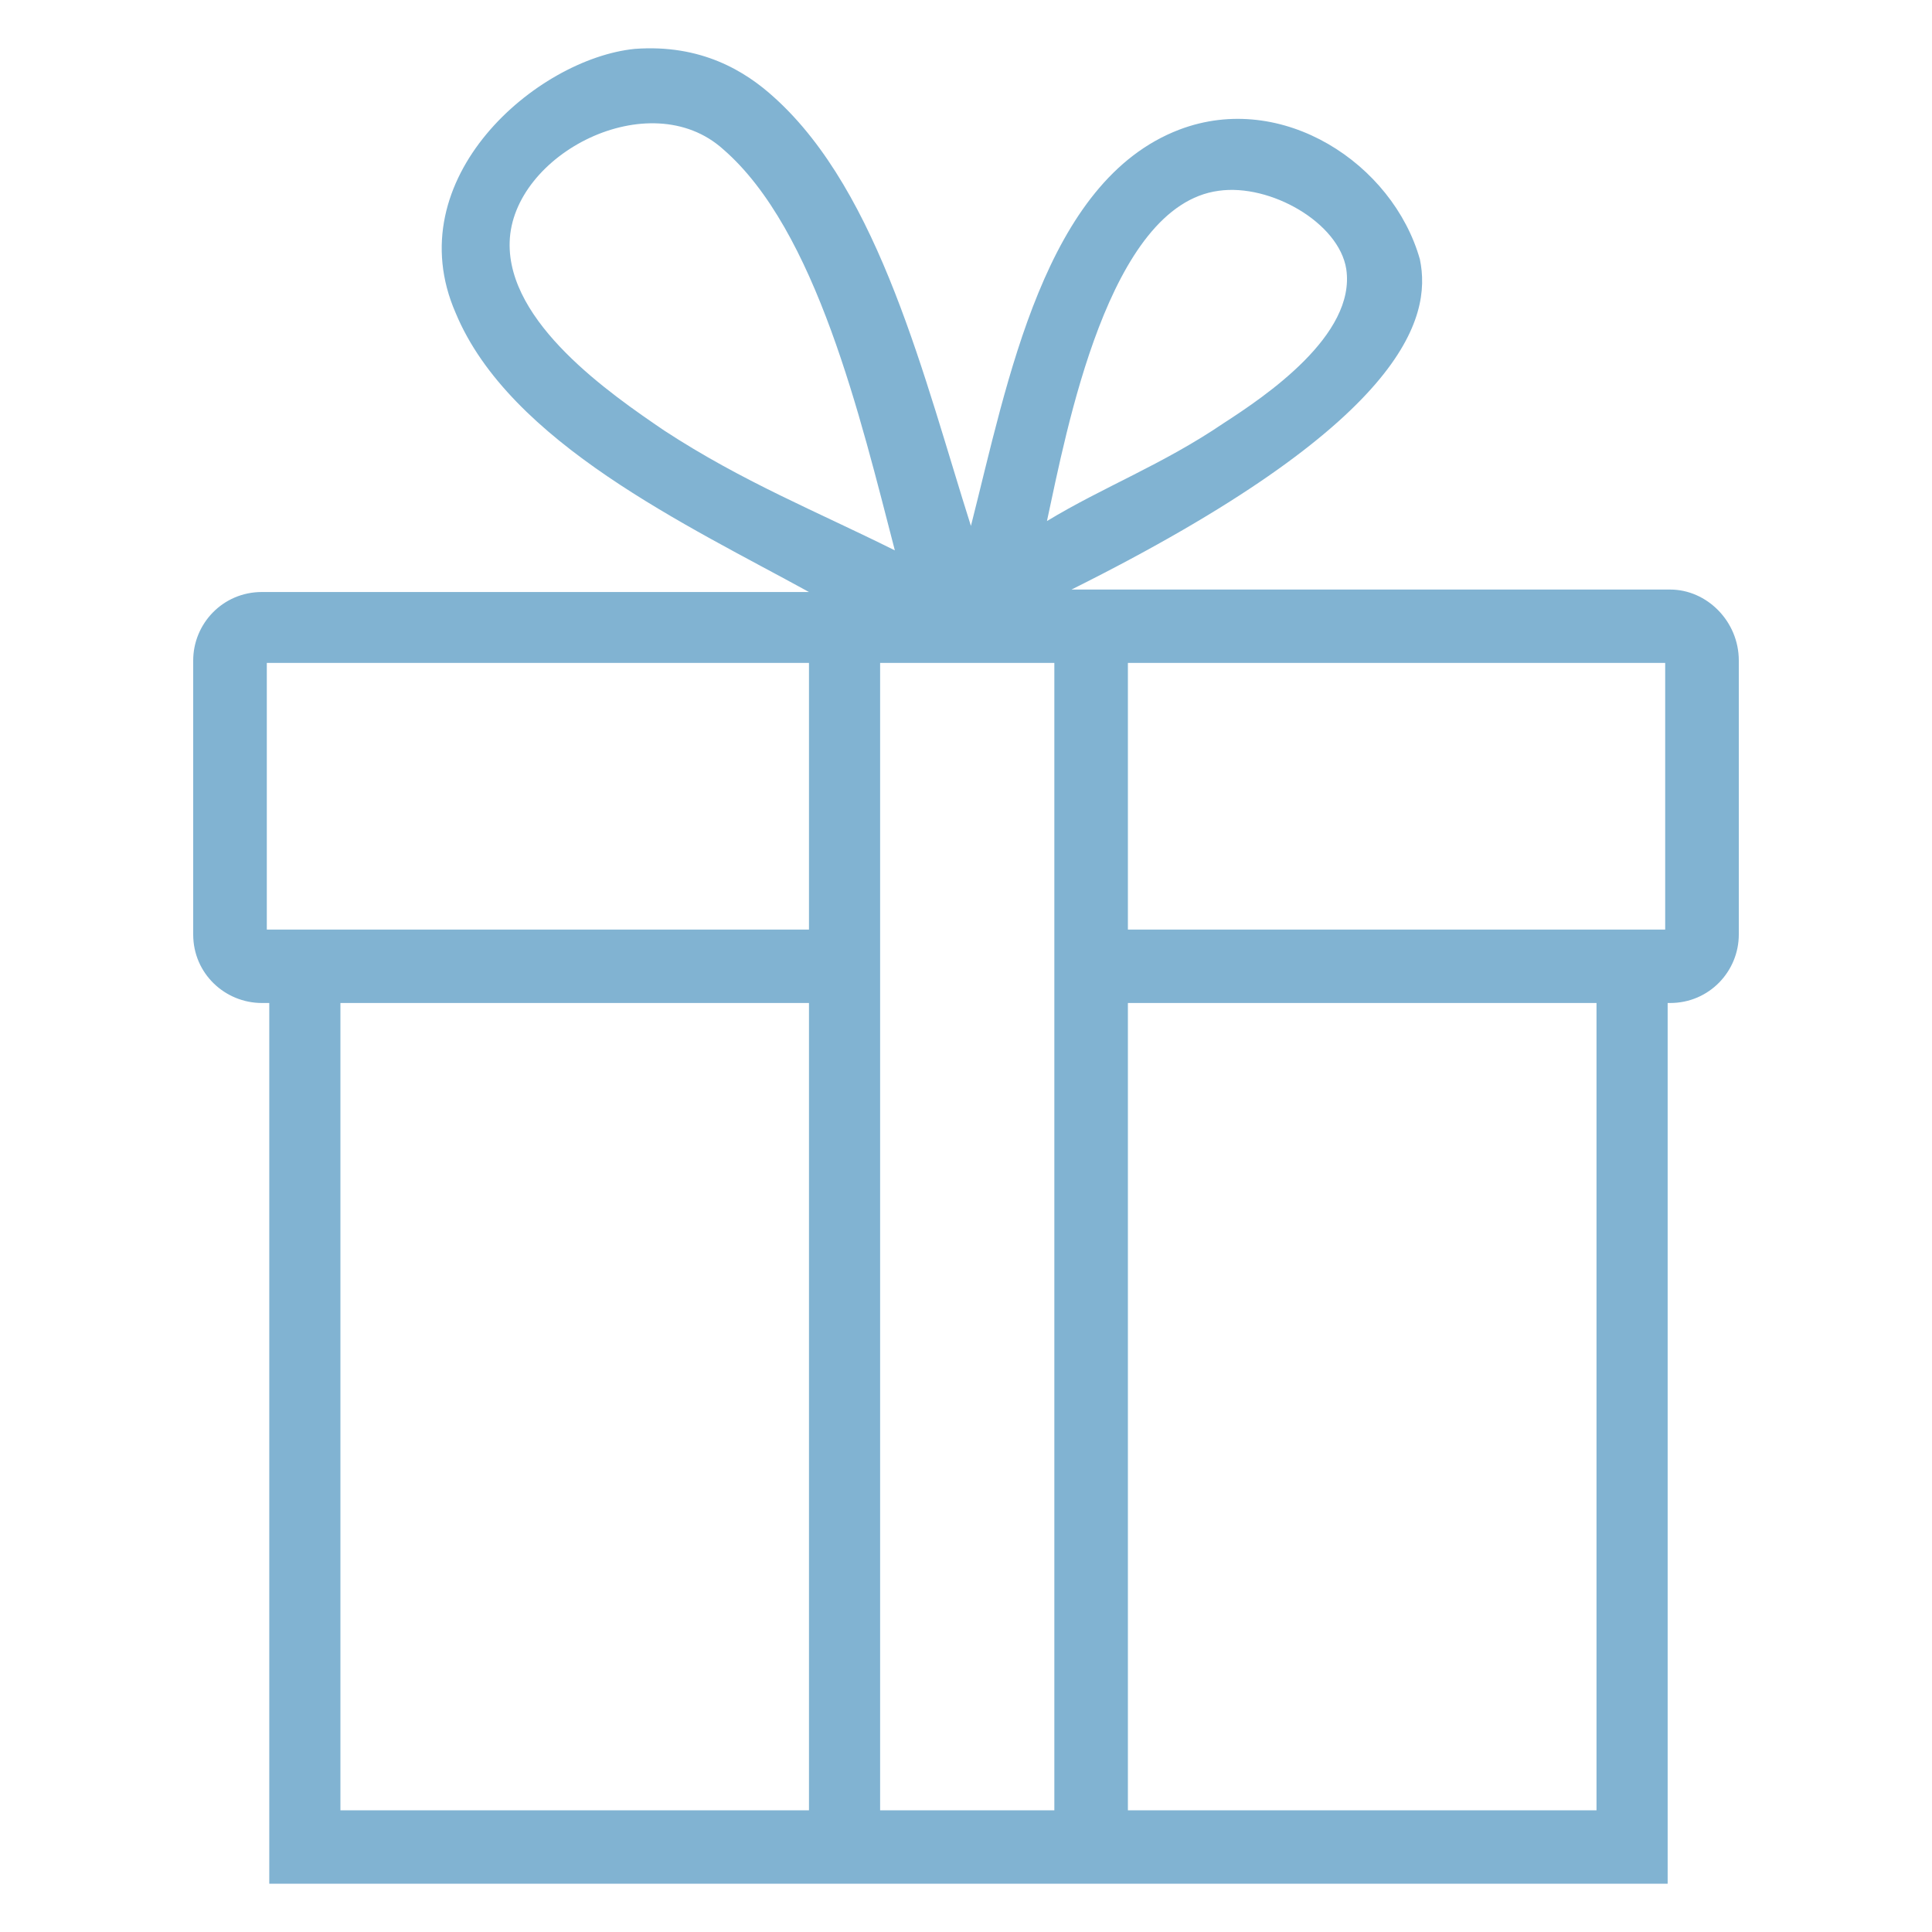
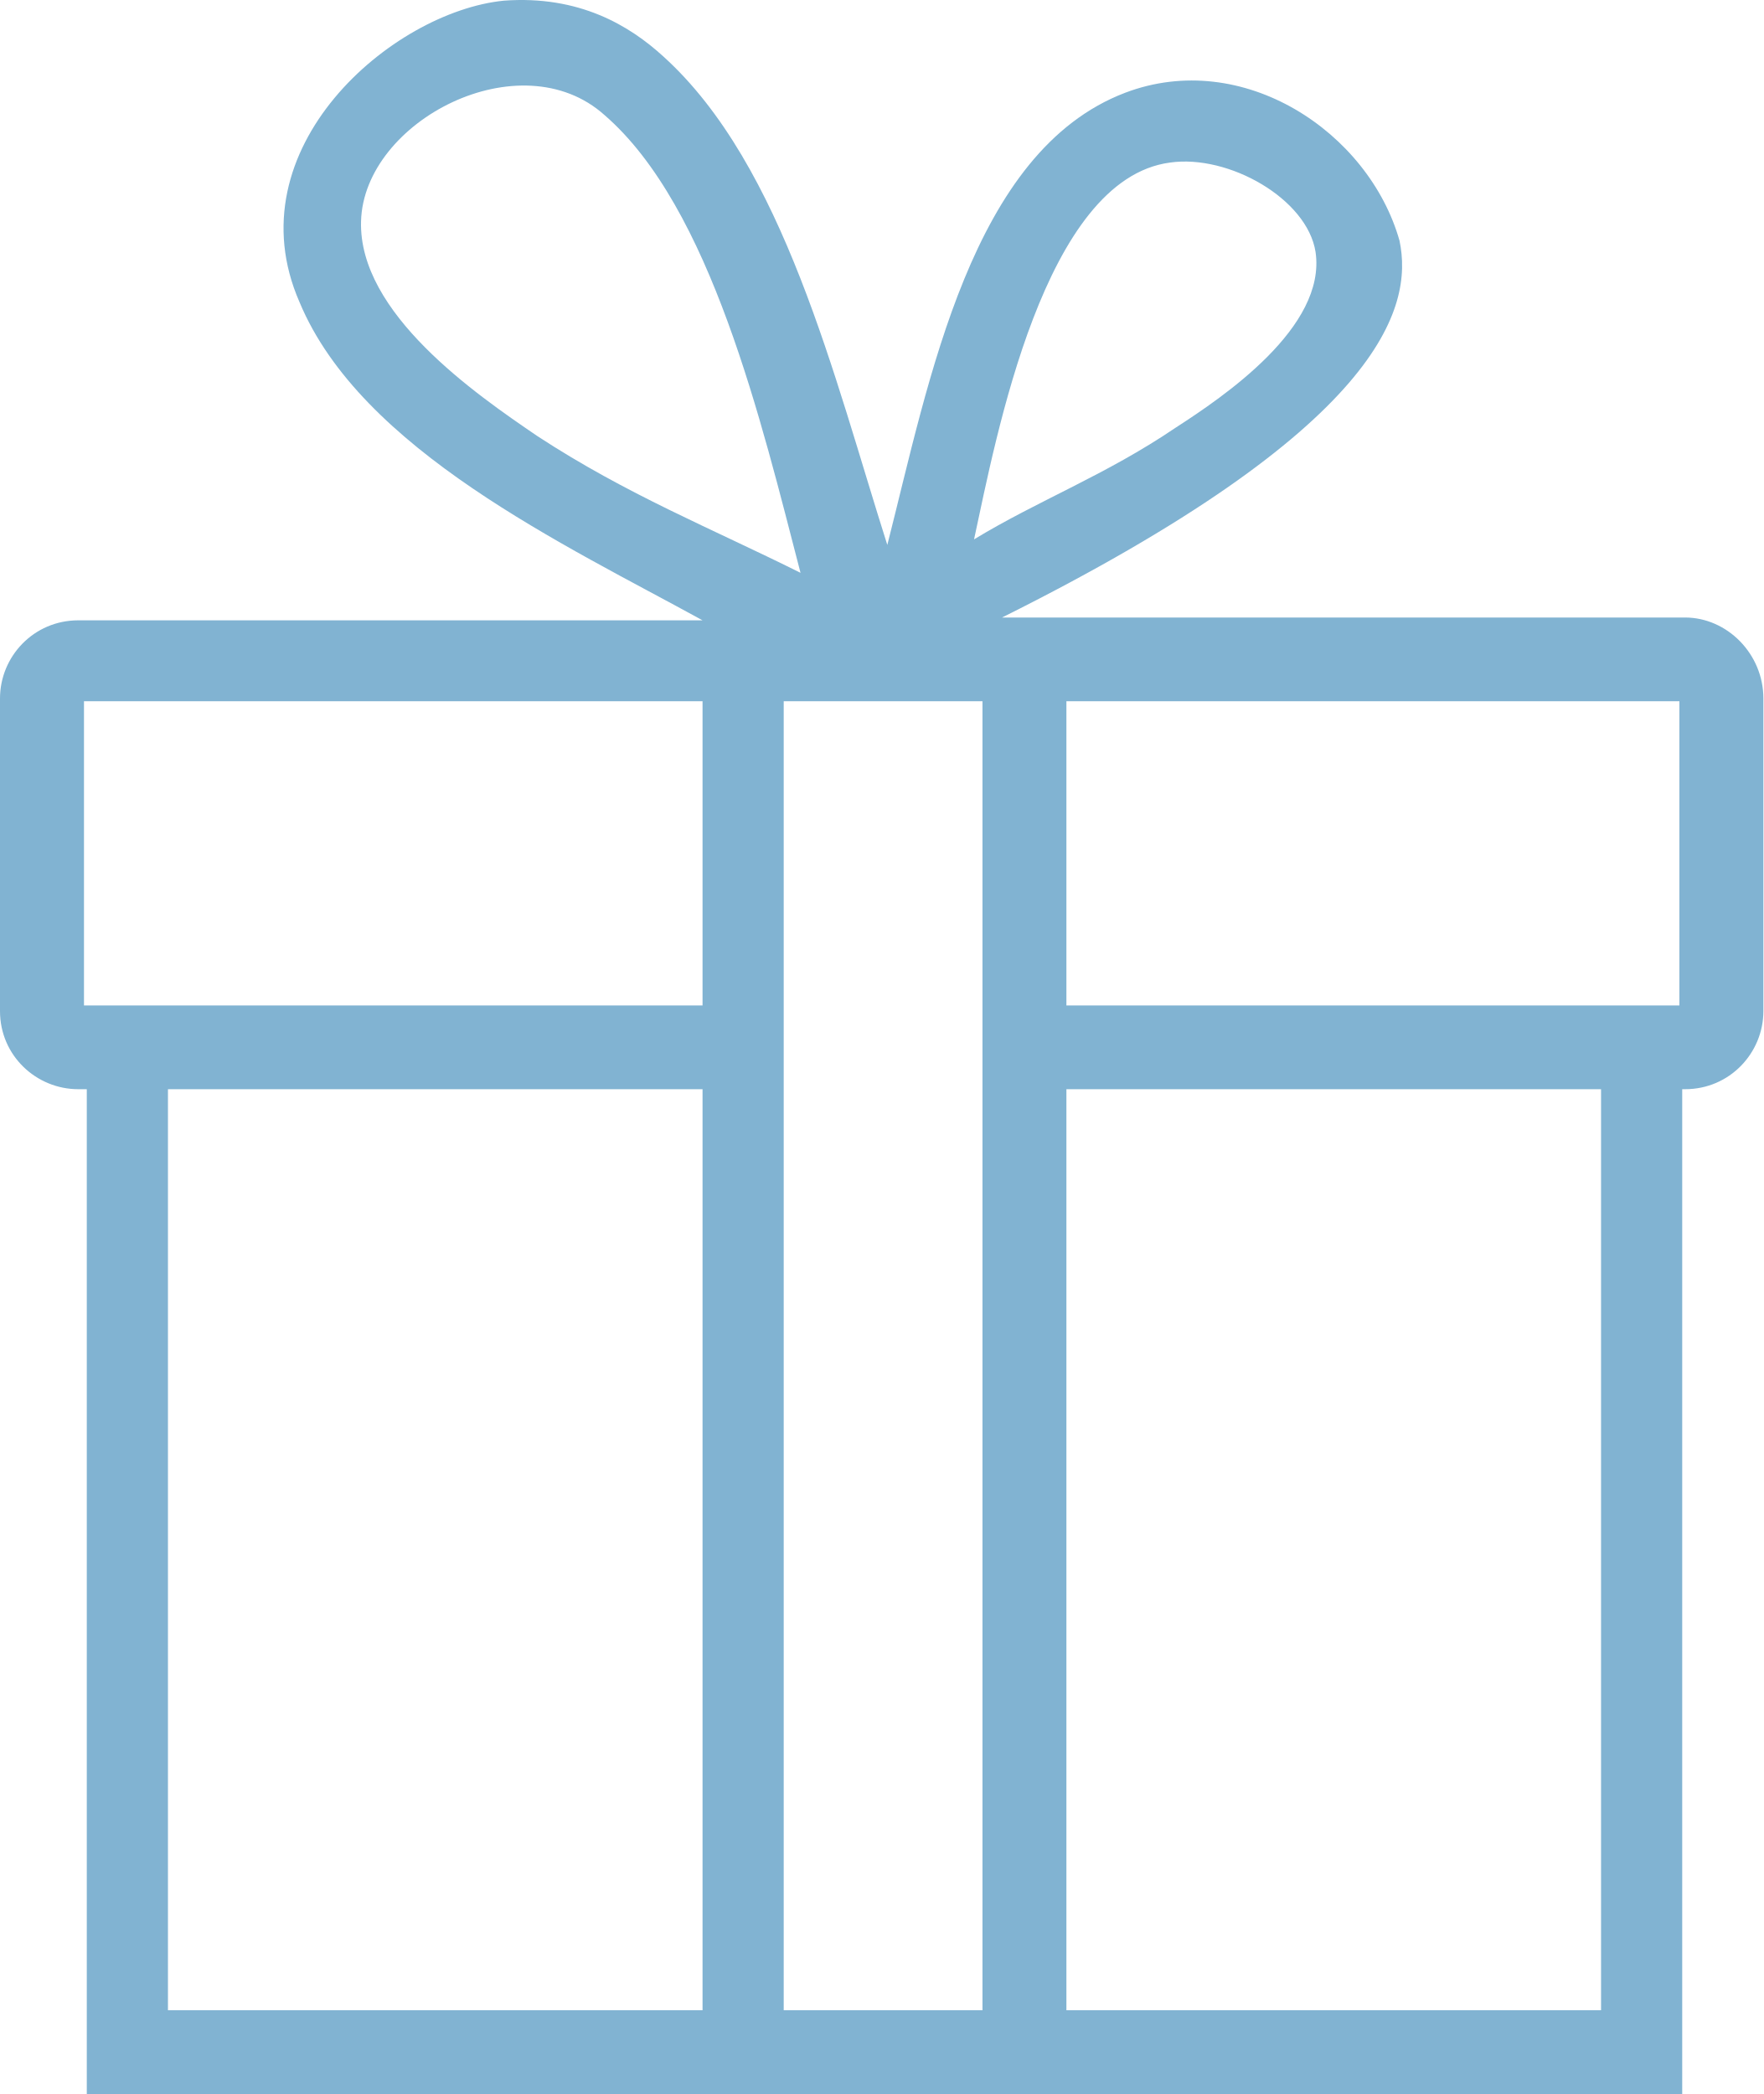
- <svg xmlns="http://www.w3.org/2000/svg" width="40" height="40" viewBox="0 0 40 40" preserveAspectRatio="none" fill="none">
-   <path d="M34.578 12.206H34.527H22.184C29.092 8.762 29.651 6.584 29.397 5.368C28.838 3.393 26.552 1.873 24.419 2.683C21.625 3.747 20.863 7.901 20.102 10.889C19.137 7.85 18.222 4 16.038 2.025C15.429 1.468 14.514 0.911 13.143 1.012C11.111 1.215 8.216 3.696 9.435 6.482C10.552 9.167 14.26 10.889 16.749 12.257H5.422C4.61 12.257 4 12.915 4 13.675V19.348C4 20.158 4.66 20.766 5.422 20.766H5.575V39H34.527V20.766H34.578C35.391 20.766 36 20.107 36 19.348V13.675C36 12.864 35.34 12.206 34.578 12.206ZM25.232 3.95C26.298 3.798 27.721 4.608 27.873 5.571C28.076 6.938 26.197 8.204 25.333 8.762C24.064 9.623 22.844 10.079 21.676 10.788C22.082 8.914 22.946 4.254 25.232 3.95ZM13.752 8.914C12.635 8.154 10.502 6.685 10.552 5.013C10.603 3.19 13.448 1.721 14.971 3.089C16.902 4.76 17.816 8.66 18.527 11.395C16.902 10.585 15.378 9.977 13.752 8.914ZM16.749 37.48H7.048V20.766H16.749V37.48ZM16.749 19.246H5.524V13.725H16.749V19.246ZM21.829 37.48H18.222V13.725H21.829V37.48ZM33.003 37.48H23.352V20.766H33.054V37.48H33.003ZM34.476 19.246H23.352V13.725H34.476V19.246Z" fill="#81B3D2" />
+ <svg xmlns="http://www.w3.org/2000/svg" width="32" height="38" viewBox="0 0 32 38" preserveAspectRatio="none" fill="none">
+   <path d="M30.578 11.206H30.527H18.184C25.092 7.762 25.651 5.584 25.397 4.368C24.838 2.393 22.552 0.873 20.419 1.683C17.625 2.747 16.863 6.901 16.102 9.889C15.136 6.85 14.222 3 12.038 1.025C11.429 0.468 10.514 -0.089 9.143 0.012C7.111 0.215 4.216 2.696 5.435 5.482C6.552 8.167 10.26 9.889 12.749 11.257H1.422C0.61 11.257 0 11.915 0 12.675V18.348C0 19.158 0.66 19.766 1.422 19.766H1.575V38H30.527V19.766H30.578C31.39 19.766 32 19.107 32 18.348V12.675C32 11.864 31.34 11.206 30.578 11.206ZM21.232 2.95C22.298 2.798 23.721 3.608 23.873 4.571C24.076 5.938 22.197 7.204 21.333 7.762C20.064 8.623 18.844 9.078 17.676 9.788C18.082 7.914 18.946 3.254 21.232 2.95ZM9.752 7.914C8.635 7.154 6.502 5.685 6.552 4.013C6.603 2.19 9.448 0.721 10.971 2.089C12.902 3.76 13.816 7.66 14.527 10.395C12.902 9.585 11.378 8.977 9.752 7.914ZM12.749 36.48H3.048V19.766H12.749V36.48ZM12.749 18.246H1.524V12.725H12.749V18.246ZM17.829 36.48H14.222V12.725H17.829V36.48ZM29.003 36.48H19.352V19.766H29.054V36.48H29.003ZM30.476 18.246H19.352V12.725H30.476V18.246Z" fill="#81B3D2" />
</svg>
